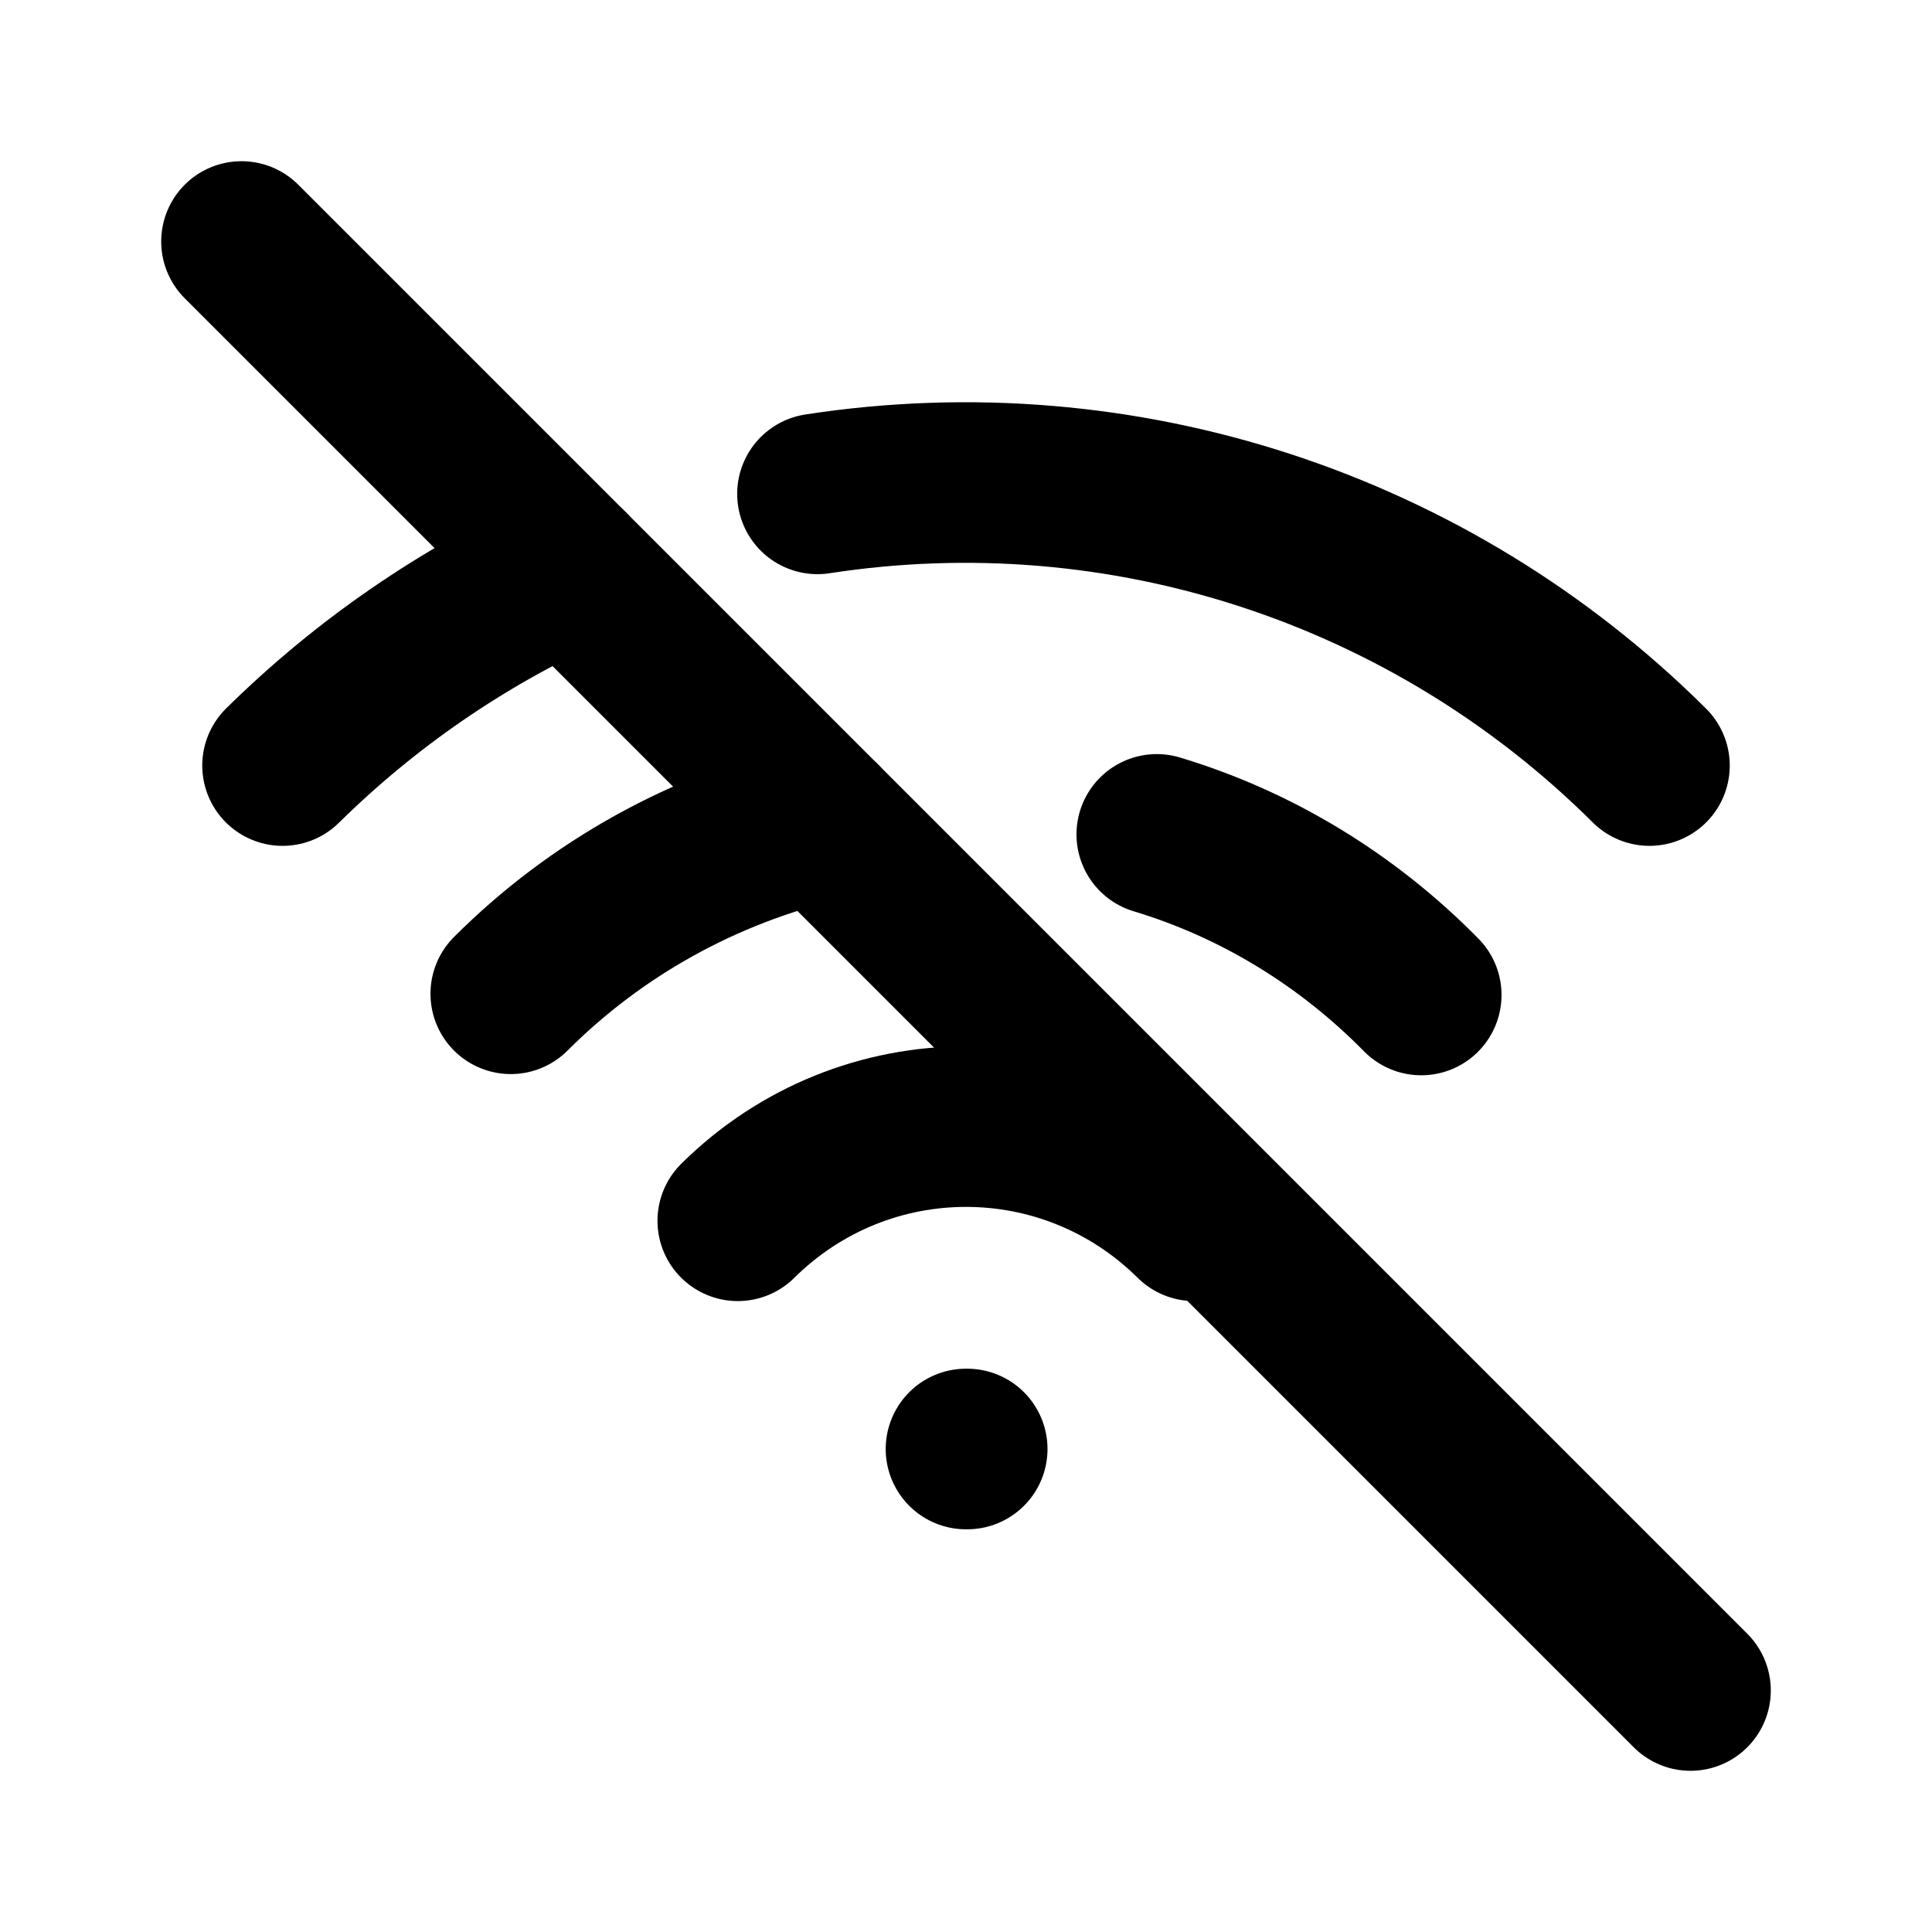
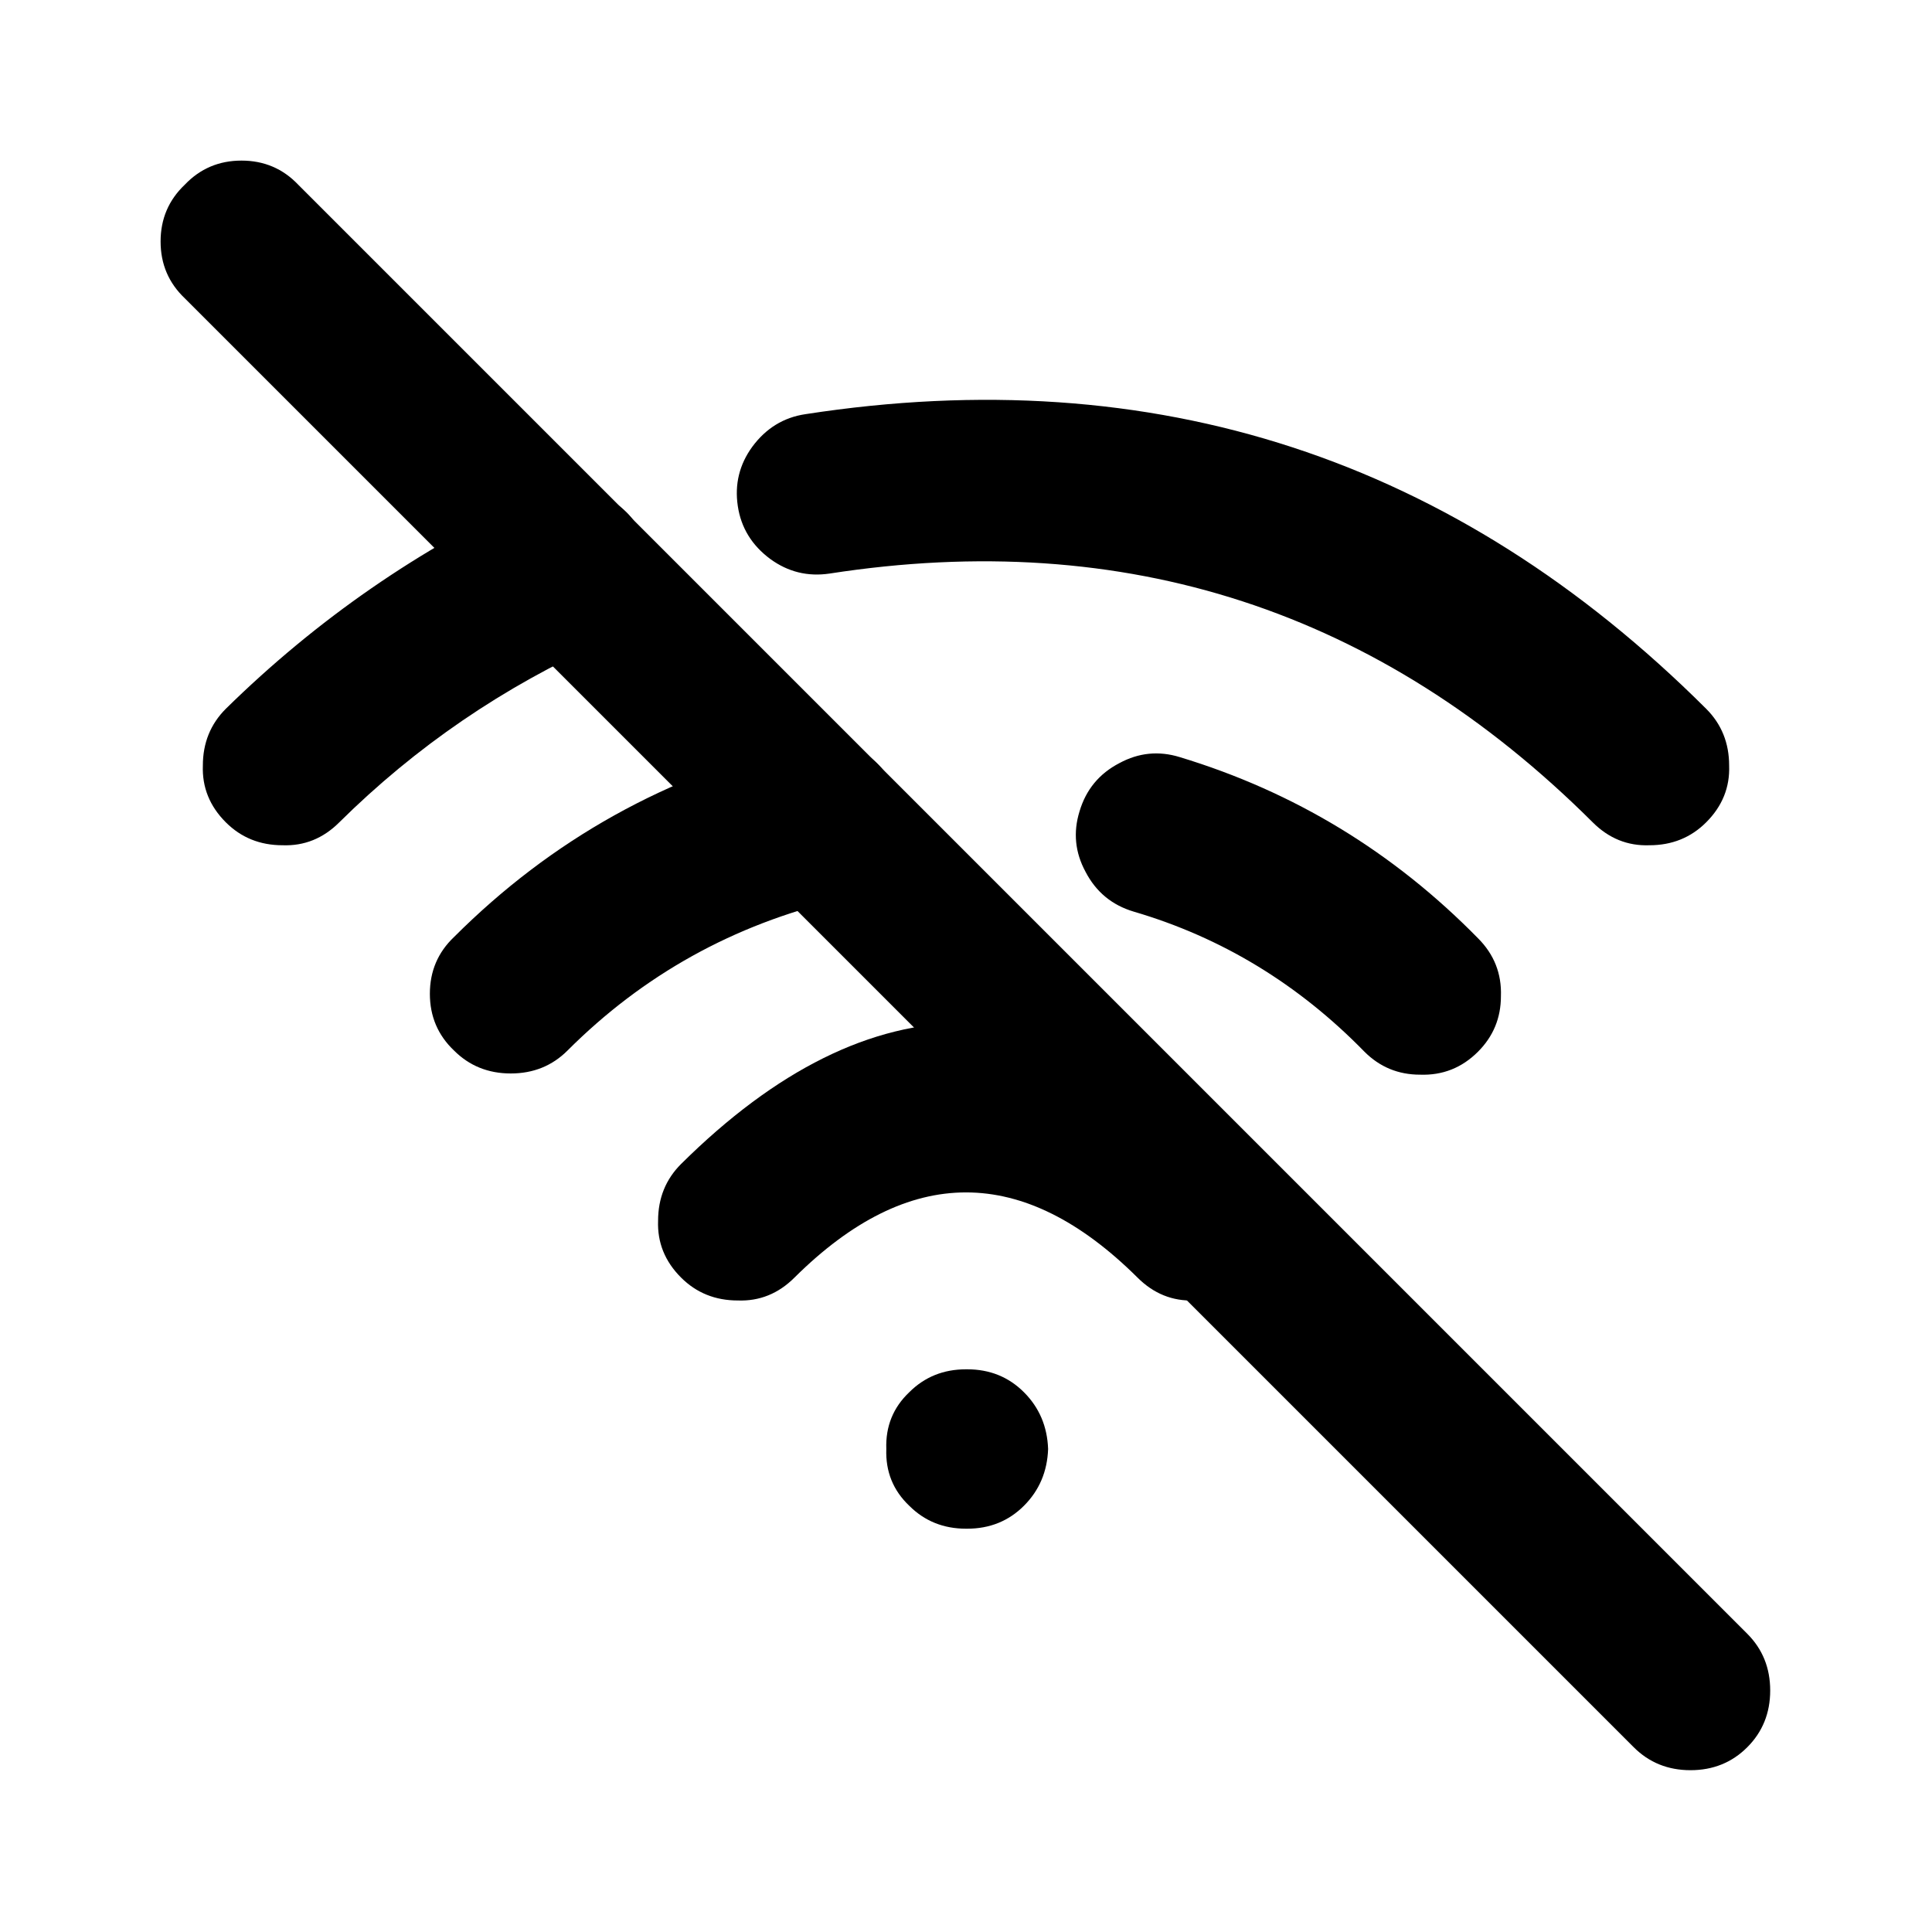
- <svg xmlns:ns0="https://www.gtk.org/grappa" width="16" height="16" ns0:version="1">
-   <path d="M8.00 12.00L8.01 12.00" stroke-width="1.33" stroke-linecap="round" stroke-linejoin="round" stroke="rgb(0,0,0)" fill="none" ns0:stroke="foreground" />
-   <path d="M6.11 10.11C7.16 9.07 8.84 9.07 9.89 10.11" stroke-width="1.33" stroke-linecap="round" stroke-linejoin="round" stroke="rgb(0,0,0)" fill="none" ns0:stroke="foreground" />
-   <path d="M4.23 8.23C4.94 7.52 5.83 7.03 6.80 6.80M9.58 6.91C10.41 7.16 11.16 7.62 11.77 8.24" stroke-width="1.33" stroke-linecap="round" stroke-linejoin="round" stroke="rgb(0,0,0)" fill="none" ns0:stroke="foreground" />
-   <path d="M2.34 6.34C3.03 5.66 3.83 5.11 4.71 4.71M6.77 4.09C9.30 3.70 11.85 4.54 13.66 6.34" stroke-width="1.33" stroke-linecap="round" stroke-linejoin="round" stroke="rgb(0,0,0)" fill="none" ns0:stroke="foreground" />
-   <path d="M2.00 2.00L14.00 14.00" stroke-width="1.33" stroke-linecap="round" stroke-linejoin="round" stroke="rgb(0,0,0)" fill="none" ns0:stroke="foreground" />
+ <svg xmlns:ns0="https://www.gtk.org/grappa" width="16" height="16" ns0:version="2">
+   <path d="M8.00 11.34L8.01 11.34Q8.29 11.34 8.48 11.53Q8.67 11.72 8.68 12.00Q8.67 12.28 8.48 12.47Q8.29 12.66 8.01 12.66L8.00 12.66Q7.72 12.66 7.53 12.47Q7.33 12.28 7.34 12.00Q7.33 11.72 7.53 11.53Q7.72 11.34 8.00 11.34Z" stroke="none" fill="rgb(0,0,0)" ns0:fill="foreground" />
+   <path d="M5.64 9.64Q8.00 7.30 10.36 9.64Q10.55 9.83 10.55 10.11Q10.56 10.38 10.36 10.58Q10.17 10.77 9.89 10.77Q9.62 10.78 9.42 10.58Q8.00 9.17 6.58 10.58Q6.38 10.78 6.11 10.77Q5.83 10.77 5.64 10.58Q5.44 10.38 5.45 10.11Q5.45 9.83 5.64 9.64Z" stroke="none" fill="rgb(0,0,0)" ns0:fill="foreground" />
+   <path d="M3.76 7.76Q4.97 6.55 6.65 6.15Q6.91 6.09 7.15 6.23Q7.38 6.38 7.45 6.65Q7.51 6.91 7.37 7.15Q7.22 7.38 6.95 7.45Q5.64 7.76 4.70 8.70Q4.51 8.89 4.23 8.89Q3.95 8.89 3.76 8.70Q3.56 8.51 3.56 8.23Q3.56 7.95 3.76 7.76ZM9.77 6.27Q11.19 6.70 12.24 7.77Q12.44 7.97 12.43 8.25Q12.43 8.52 12.24 8.71Q12.04 8.91 11.76 8.90Q11.49 8.90 11.30 8.71Q10.48 7.87 9.39 7.55Q9.12 7.47 8.99 7.22Q8.86 6.98 8.94 6.72Q9.02 6.45 9.27 6.32Q9.51 6.19 9.77 6.27Z" stroke="none" fill="rgb(0,0,0)" ns0:fill="foreground" />
+   <path d="M1.87 5.87Q3.00 4.76 4.43 4.10Q4.69 3.99 4.94 4.09Q5.20 4.18 5.32 4.43Q5.43 4.69 5.33 4.94Q5.24 5.20 4.99 5.32Q3.76 5.87 2.81 6.81Q2.61 7.01 2.34 7.00Q2.06 7.00 1.87 6.81Q1.67 6.61 1.68 6.34Q1.68 6.06 1.87 5.87ZM6.67 3.43Q11.01 2.76 14.13 5.87Q14.32 6.06 14.32 6.34Q14.33 6.61 14.13 6.81Q13.94 7.00 13.66 7.00Q13.39 7.01 13.19 6.81Q10.55 4.18 6.87 4.75Q6.60 4.79 6.38 4.63Q6.15 4.46 6.11 4.19Q6.07 3.92 6.23 3.70Q6.40 3.47 6.67 3.43Z" stroke="none" fill="rgb(0,0,0)" ns0:fill="foreground" />
+   <path d="M2.47 1.53L14.47 13.53Q14.66 13.72 14.66 14.00Q14.66 14.28 14.47 14.47Q14.28 14.66 14.00 14.66Q13.72 14.66 13.53 14.47L1.53 2.47Q1.33 2.28 1.33 2.00Q1.33 1.72 1.53 1.53Q1.72 1.33 2.00 1.33Q2.28 1.33 2.47 1.53Z" stroke="none" fill="rgb(0,0,0)" ns0:fill="foreground" />
</svg>
